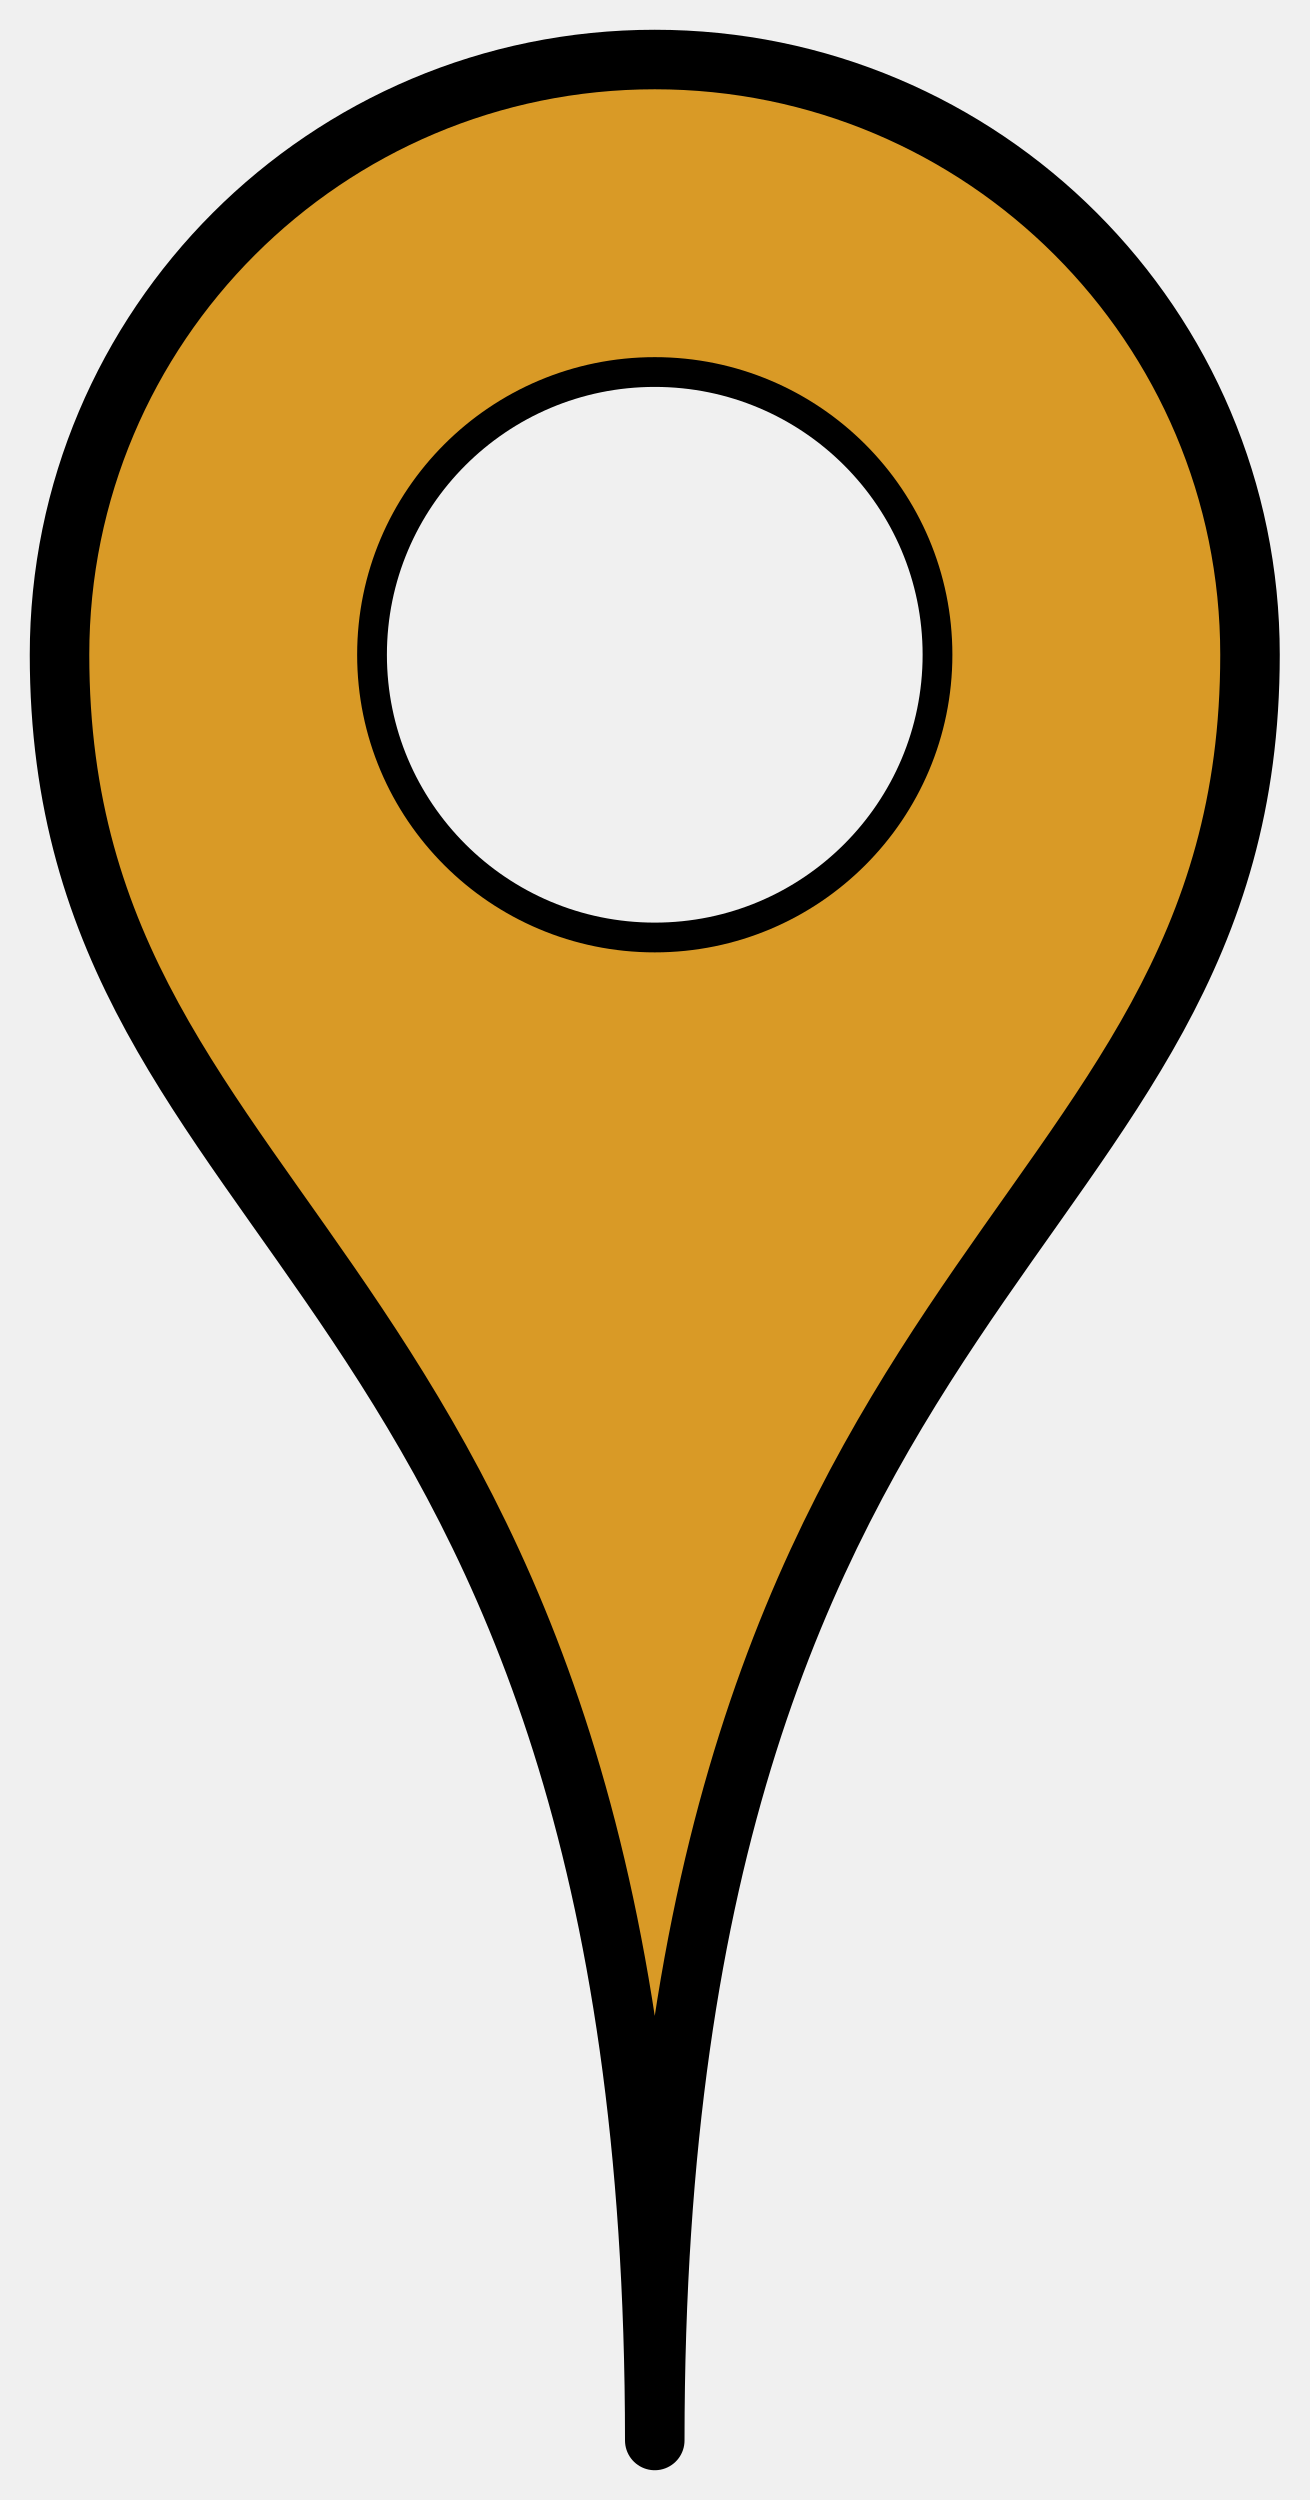
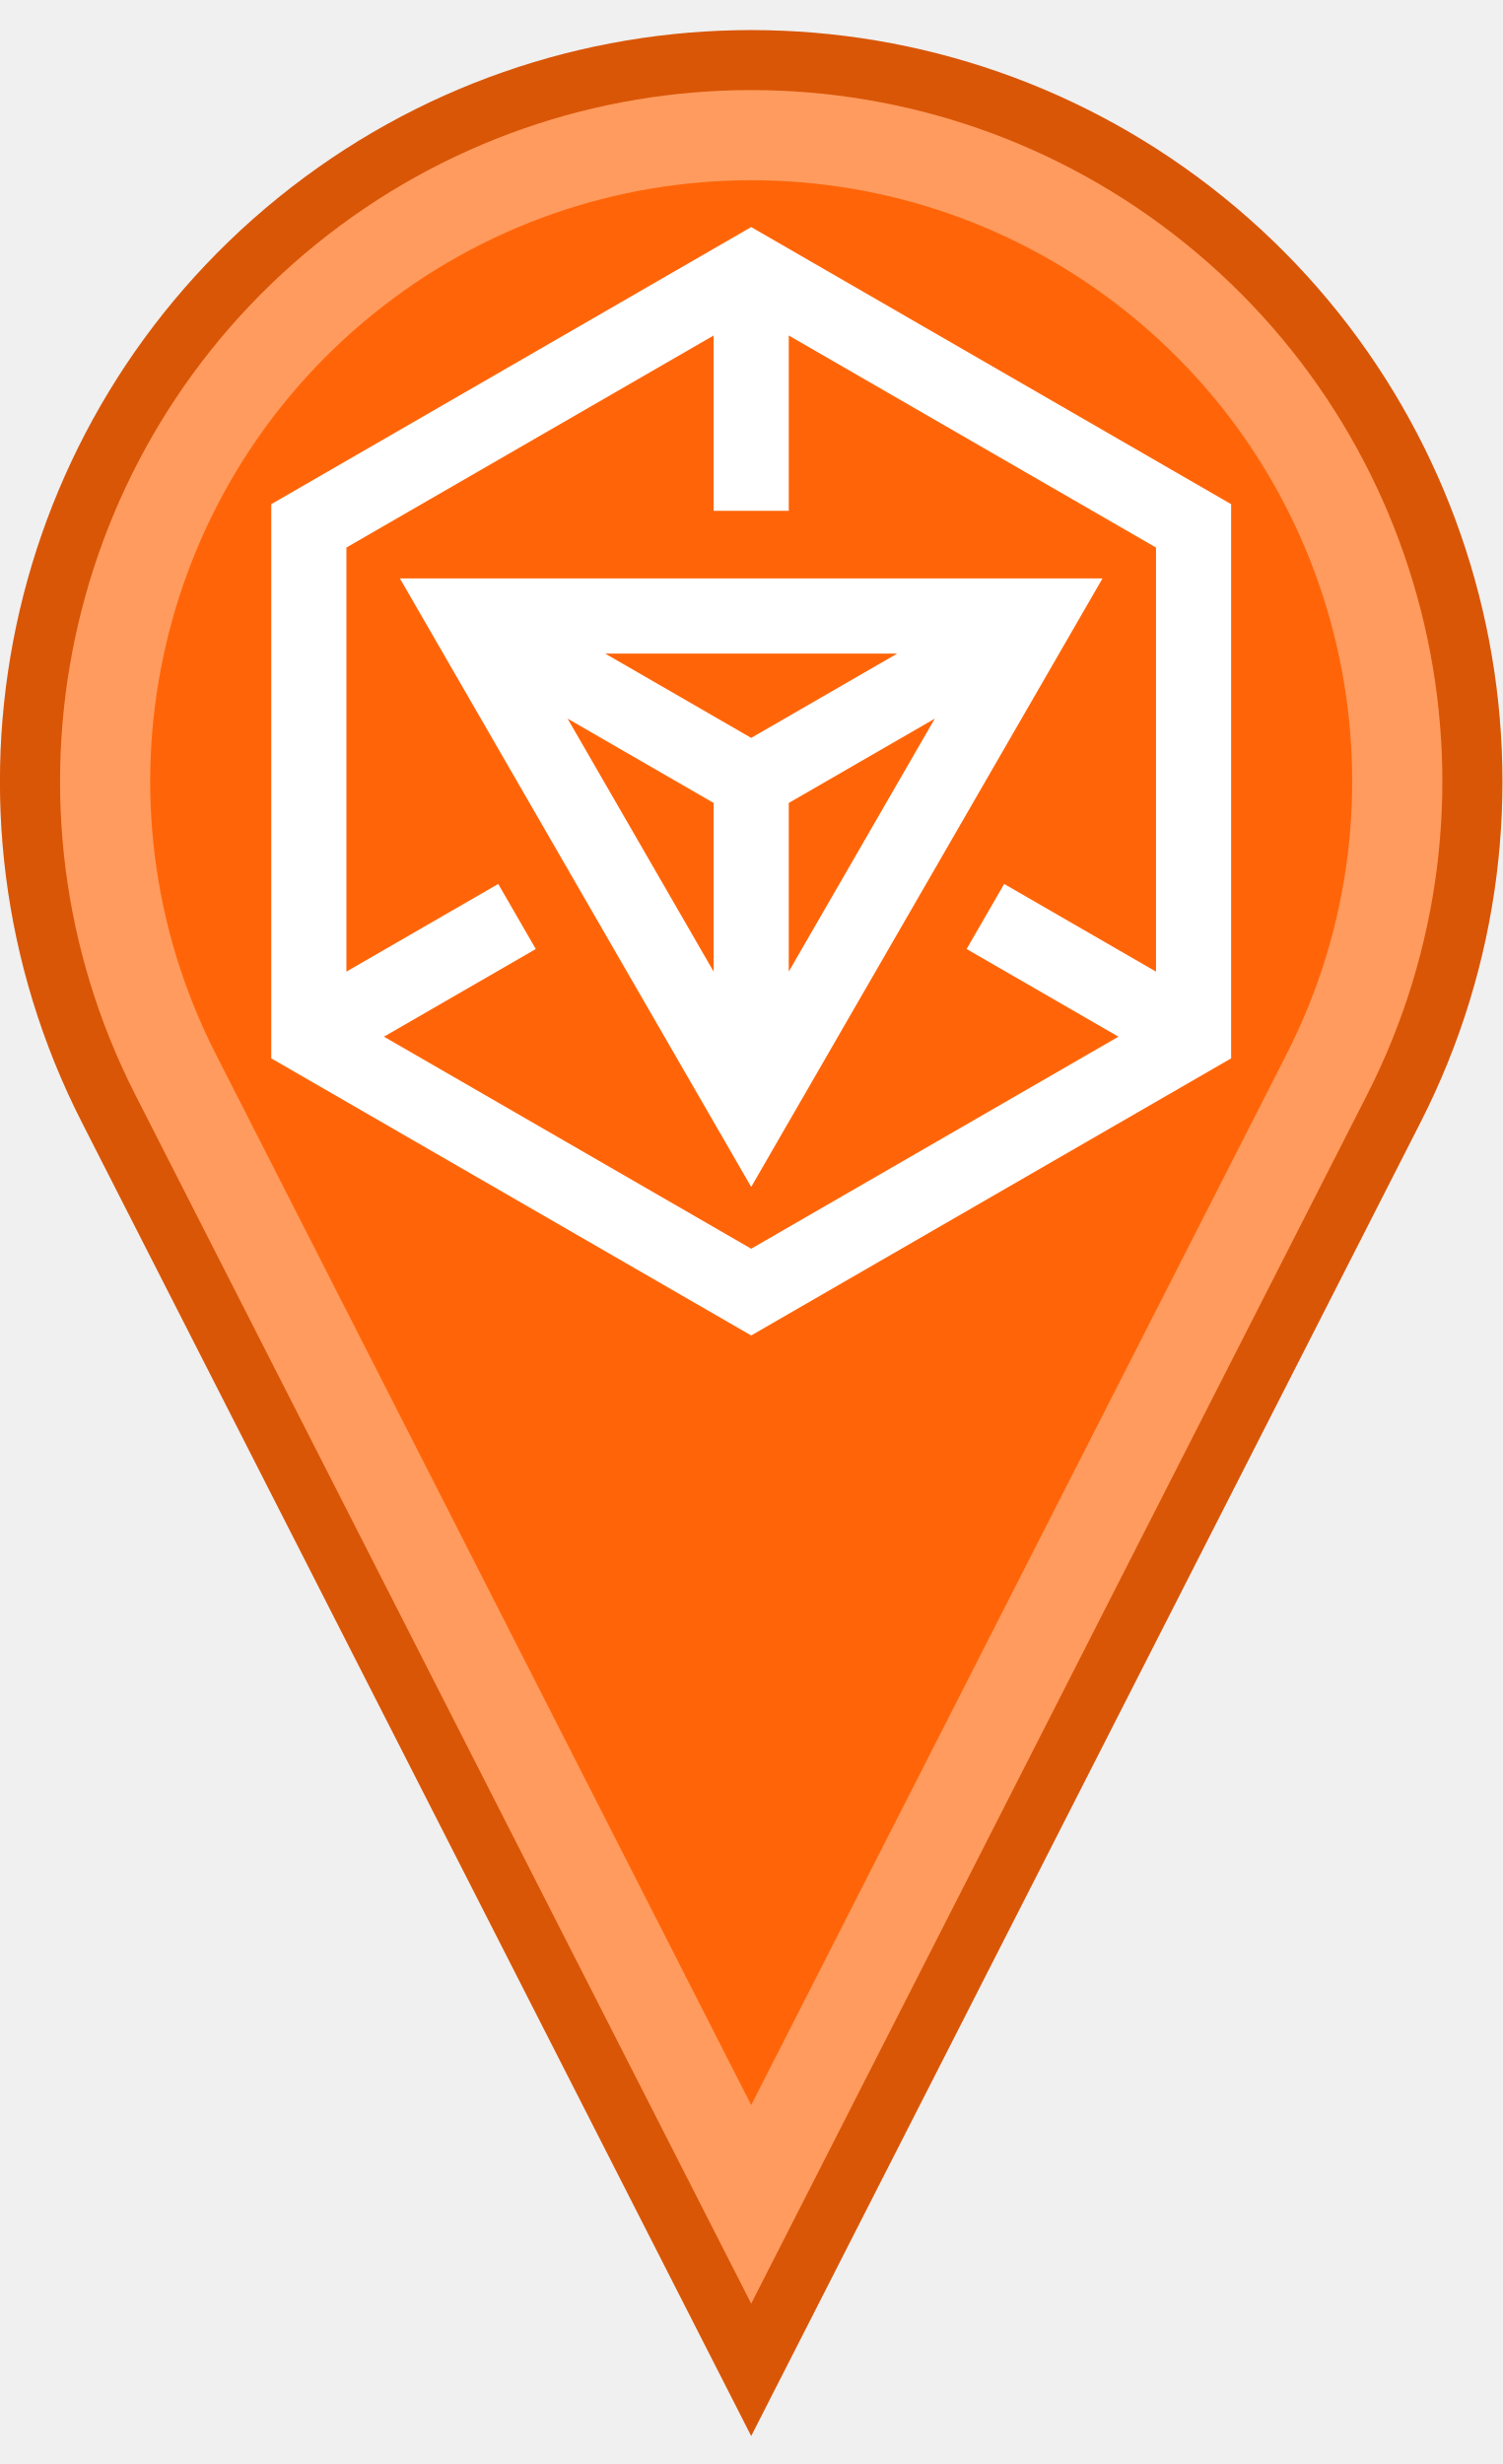
- <svg xmlns="http://www.w3.org/2000/svg" width="100%" height="100%" viewBox="-1 -1 22 42" version="1.1">
-   <mask id="hole">
-     <rect x="-1" y="-1" width="22" height="42" fill="white" />
-     <circle cx="10" cy="10" r="4.5" fill="black" />
-   </mask>
-   <g mask="url(#hole)" style="fill:hsl(39, 70%, 50%);stroke:black;stroke-linejoin:round">
-     <path d="M 0,10 A 10,10,0,0,1,20,10 C 20,20, 10,20, 10,40 C 10,20, 0,20, 0,10" />
-     <circle cx="10" cy="10" r="4.5" />
-   </g>
+ <svg xmlns="http://www.w3.org/2000/svg" style="fill: rgb(255,101,8)" viewBox="0 0 25 41">
+   <path d="M1.362,18.675 A12.5,12.5 0 1,1 23.638,18.675 L12.5,40.534 Z" style="stroke:none;" />
+   <path d="M1.808,18.448 A12,12 0 1,1 23.192,18.448 L12.5,39.432 Z" style="stroke:#000000; stroke-width:1px; stroke-opacity: 0.15; fill: none;" />
+   <path d="M2.922,17.88 A10.75,10.75 0 1,1 22.078,17.88 L12.5,36.679 Z" style="stroke:#ffffff; stroke-width:1.5px; stroke-opacity: 0.35; fill: none;" />
+   <path d="M19.861,17.25 L12.5,21.5 L5.139,17.25 L5.139,8.75 L12.5,4.5 L19.861,8.75 Z M7.737,10.25 L17.263,10.25 L12.5,18.5 Z M12.5,13 L7.737,10.25 M12.5,13 L17.263,10.25 M12.5,13 L12.5,18.5 M19.861,17.25 L16.397,15.25 M5.139,17.25 L8.603,15.25 M12.5,4.5 L12.5,8.5" style="stroke:#ffffff; stroke-width:1.25px; stroke-opacity: 1; fill: none;" />
</svg>
